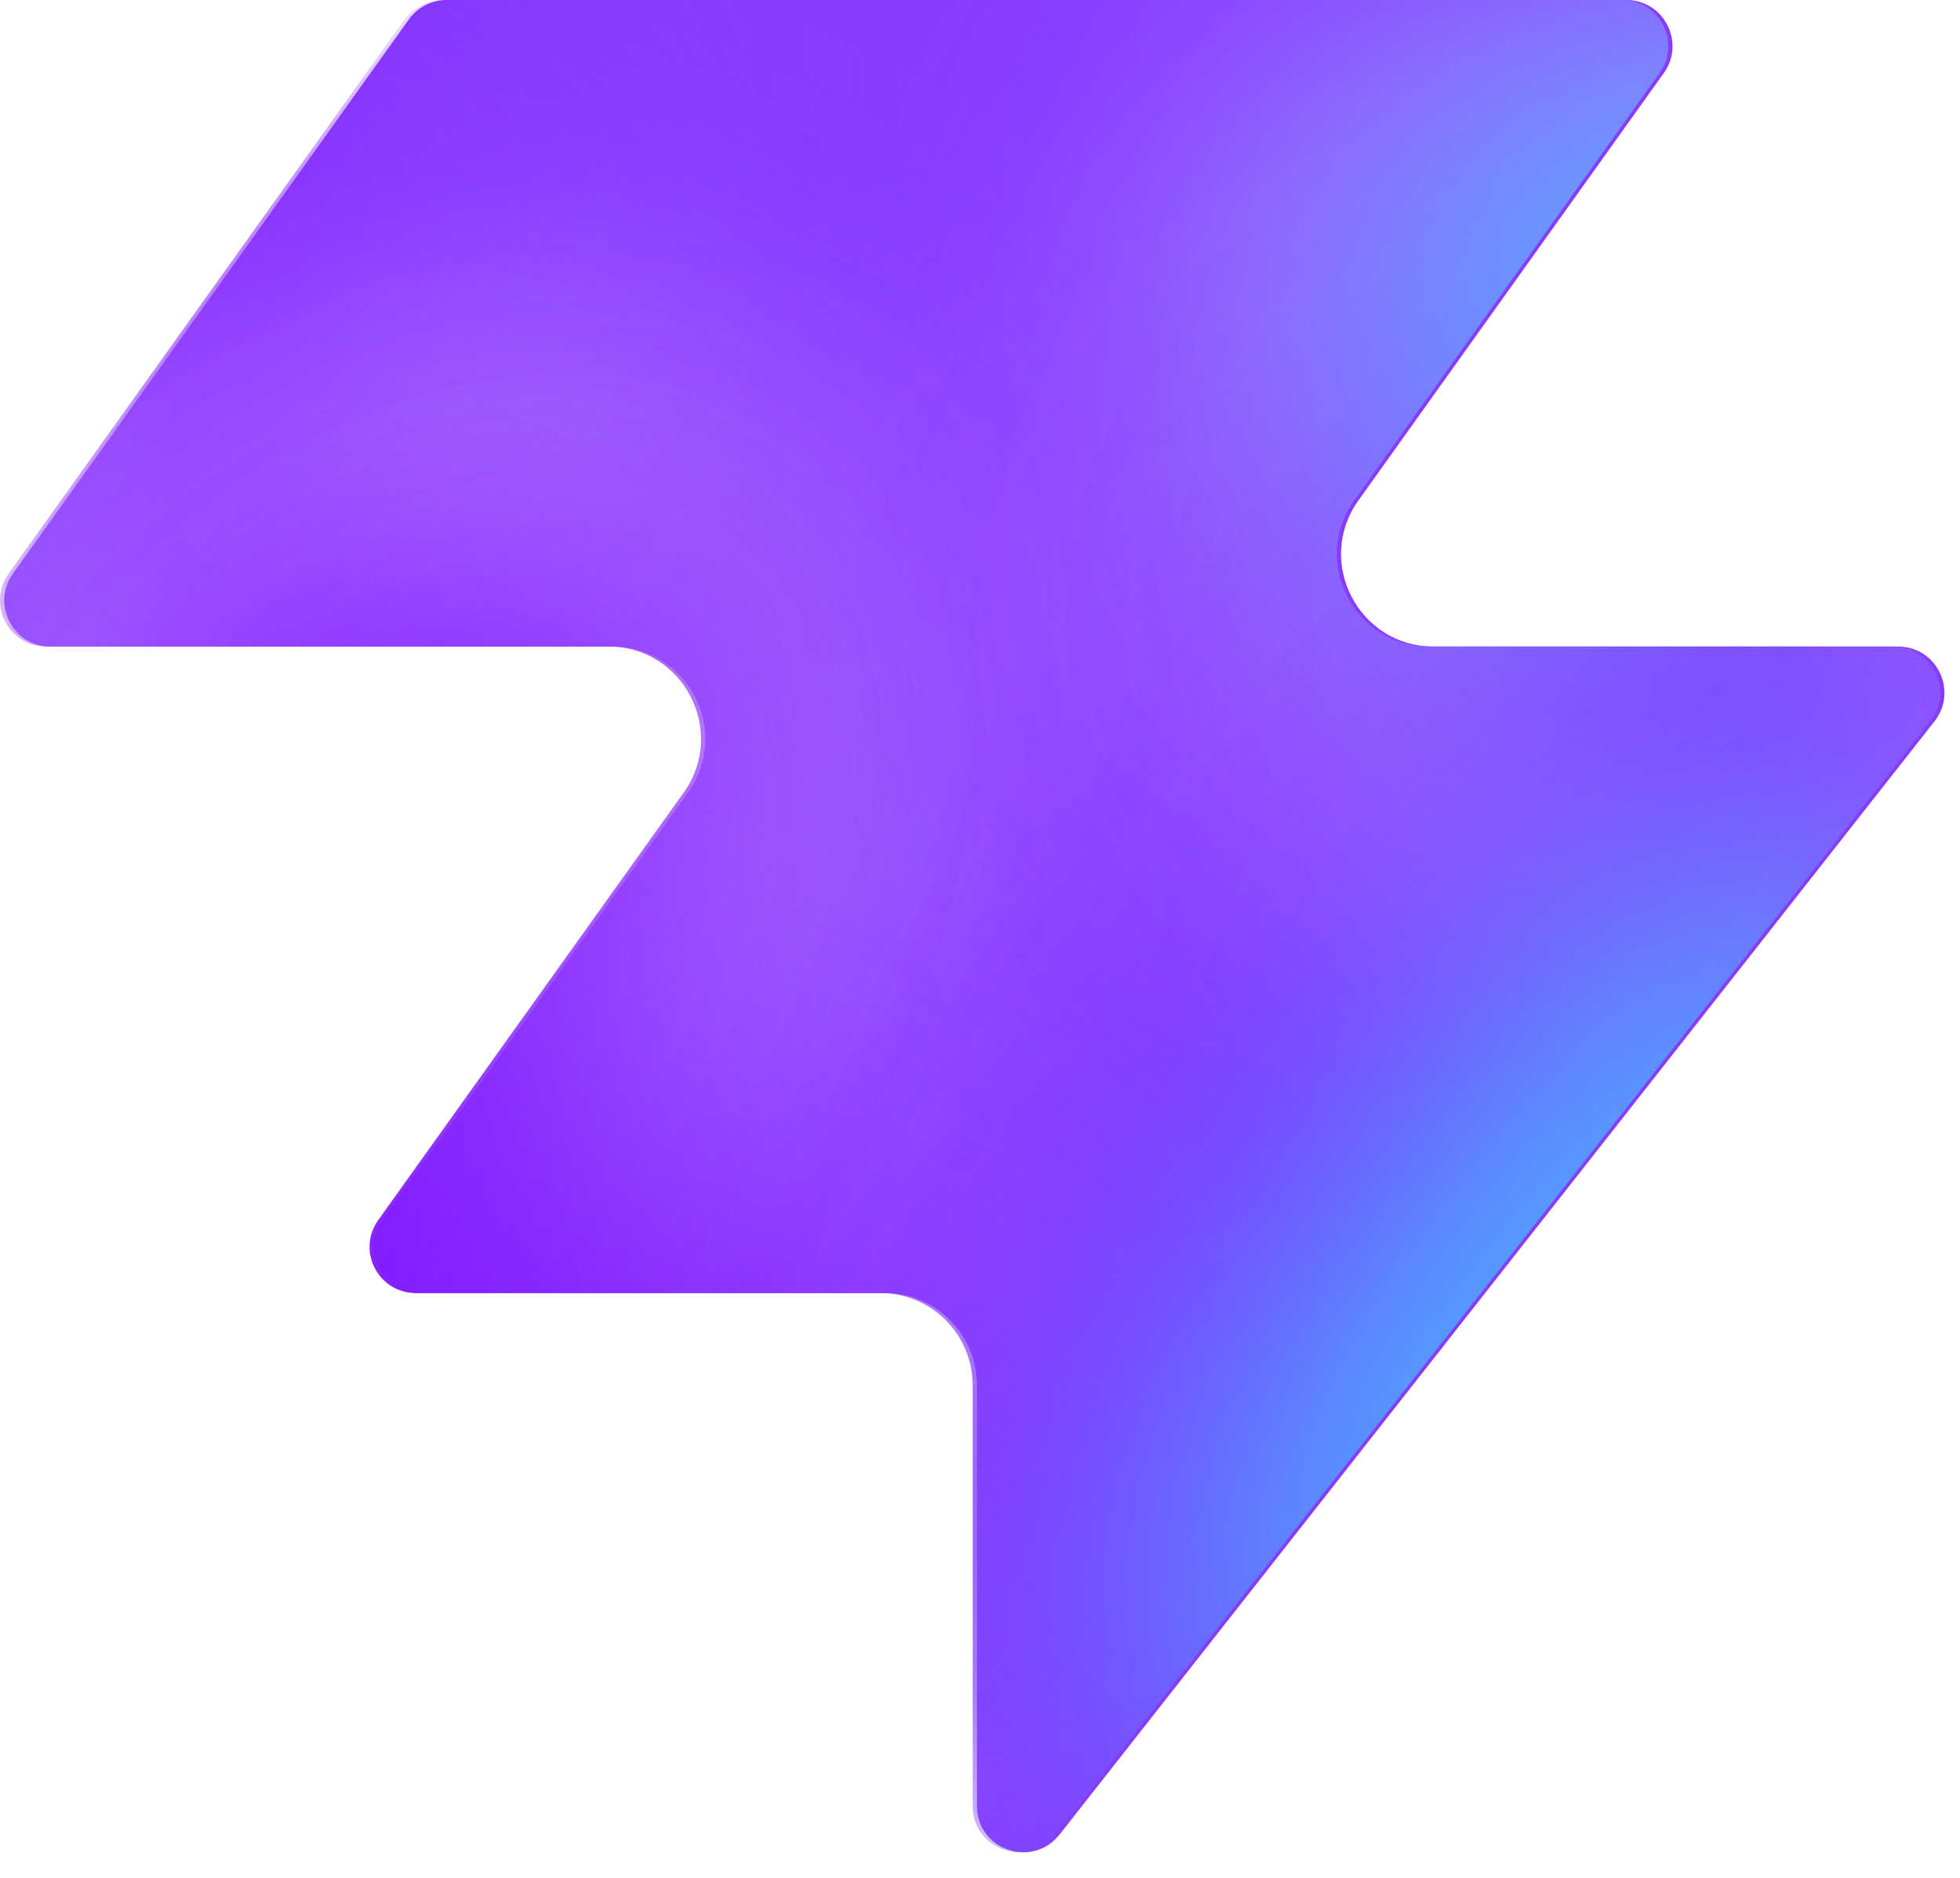
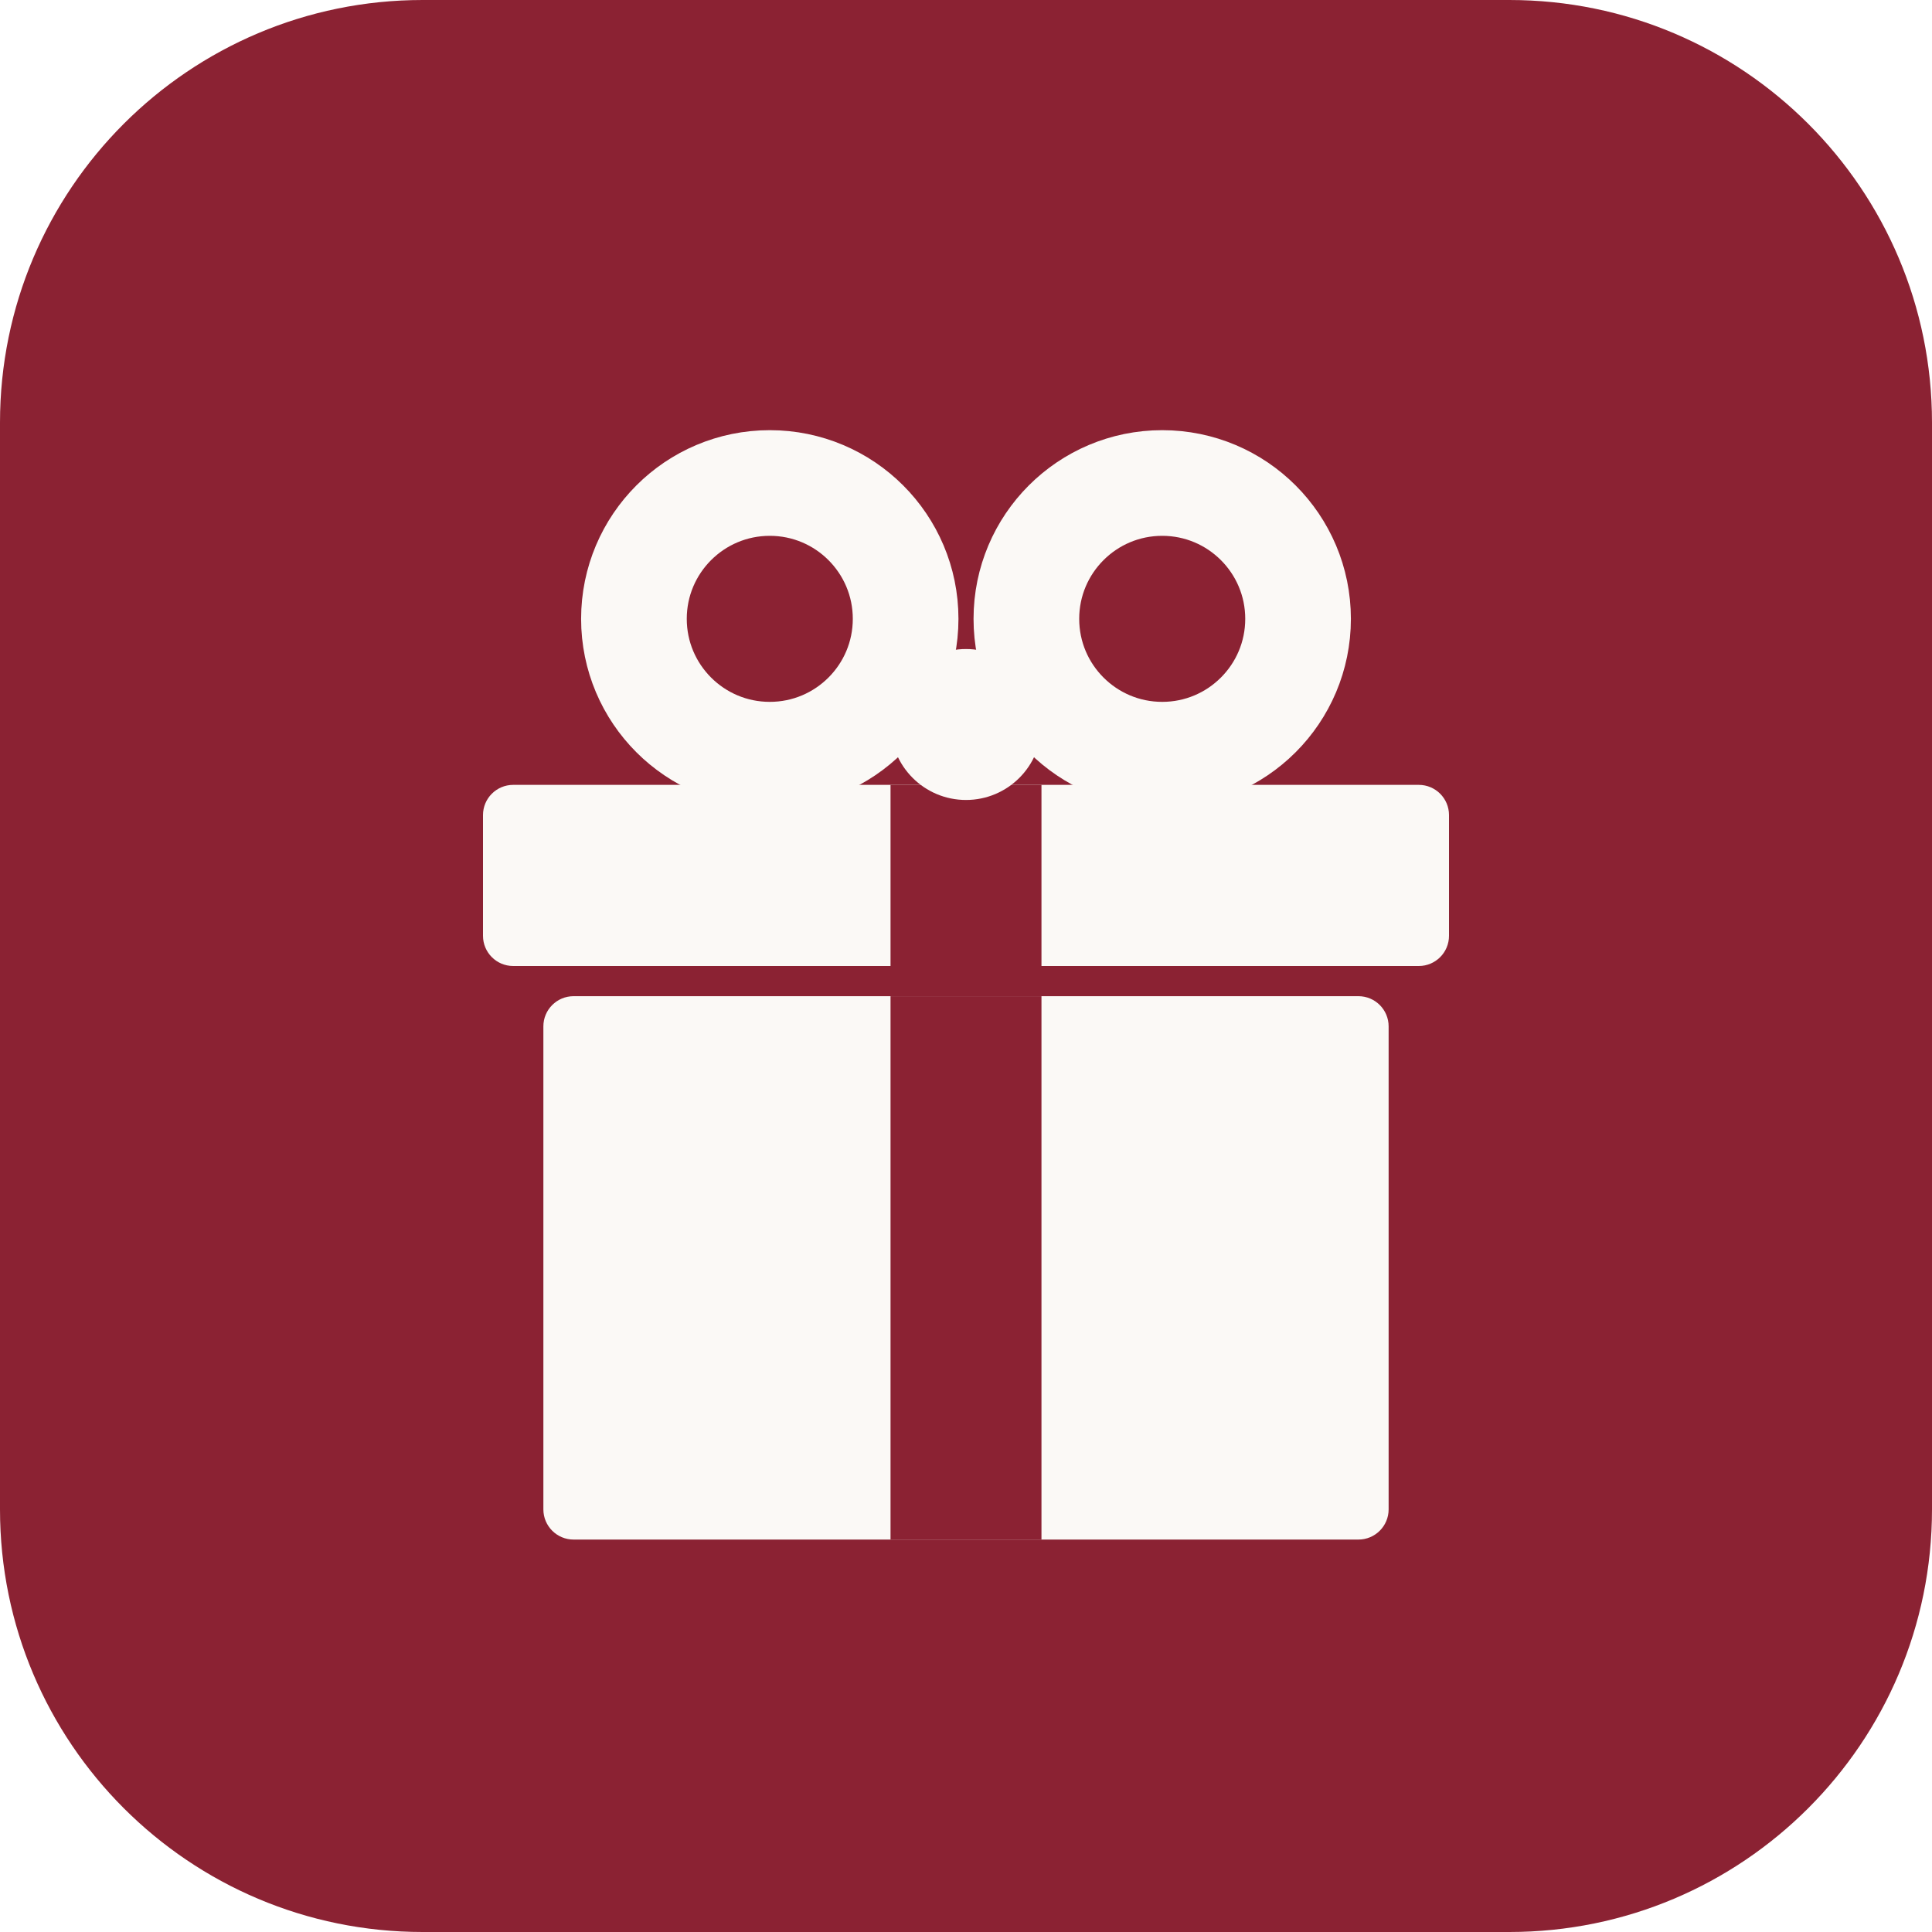
- <svg xmlns="http://www.w3.org/2000/svg" width="48" height="46" fill="none" viewBox="0 0 48 46">
-   <path fill="#863bff" d="M25.946 44.938c-.664.845-2.021.375-2.021-.698V33.937a2.26 2.26 0 0 0-2.262-2.262H10.287c-.92 0-1.456-1.04-.92-1.788l7.48-10.471c1.07-1.497 0-3.578-1.842-3.578H1.237c-.92 0-1.456-1.04-.92-1.788L10.013.474c.214-.297.556-.474.92-.474h28.894c.92 0 1.456 1.04.92 1.788l-7.48 10.471c-1.07 1.498 0 3.579 1.842 3.579h11.377c.943 0 1.473 1.088.89 1.83L25.947 44.94z" style="fill:#863bff;fill:color(display-p3 .525 .23 1);fill-opacity:1" />
-   <mask id="a" width="48" height="46" x="0" y="0" maskUnits="userSpaceOnUse" style="mask-type:alpha">
-     <path fill="#000" d="M25.842 44.938c-.664.844-2.021.375-2.021-.698V33.937a2.26 2.26 0 0 0-2.262-2.262H10.183c-.92 0-1.456-1.04-.92-1.788l7.48-10.471c1.07-1.498 0-3.579-1.842-3.579H1.133c-.92 0-1.456-1.04-.92-1.787L9.91.473c.214-.297.556-.474.92-.474h28.894c.92 0 1.456 1.04.92 1.788l-7.48 10.471c-1.07 1.498 0 3.578 1.842 3.578h11.377c.943 0 1.473 1.088.89 1.832L25.843 44.94z" style="fill:#000;fill-opacity:1" />
-   </mask>
-   <g mask="url(#a)">
-     <g filter="url(#b)">
-       <ellipse cx="5.508" cy="14.704" fill="#ede6ff" rx="5.508" ry="14.704" style="fill:#ede6ff;fill:color(display-p3 .927 .903 1);fill-opacity:1" transform="matrix(.00324 1 1 -.00324 -4.47 31.516)" />
-     </g>
-     <g filter="url(#c)">
-       <ellipse cx="10.399" cy="29.851" fill="#ede6ff" rx="10.399" ry="29.851" style="fill:#ede6ff;fill:color(display-p3 .927 .903 1);fill-opacity:1" transform="matrix(.00324 1 1 -.00324 -39.328 7.883)" />
-     </g>
-     <g filter="url(#d)">
-       <ellipse cx="5.508" cy="30.487" fill="#7e14ff" rx="5.508" ry="30.487" style="fill:#7e14ff;fill:color(display-p3 .492 .077 1);fill-opacity:1" transform="rotate(89.814 -25.913 -14.639)scale(1 -1)" />
-     </g>
-     <g filter="url(#e)">
-       <ellipse cx="5.508" cy="30.599" fill="#7e14ff" rx="5.508" ry="30.599" style="fill:#7e14ff;fill:color(display-p3 .492 .077 1);fill-opacity:1" transform="rotate(89.814 -32.644 -3.334)scale(1 -1)" />
-     </g>
-     <g filter="url(#f)">
-       <ellipse cx="5.508" cy="30.599" fill="#7e14ff" rx="5.508" ry="30.599" style="fill:#7e14ff;fill:color(display-p3 .492 .077 1);fill-opacity:1" transform="matrix(.00324 1 1 -.00324 -34.34 30.47)" />
-     </g>
-     <g filter="url(#g)">
-       <ellipse cx="14.072" cy="22.078" fill="#ede6ff" rx="14.072" ry="22.078" style="fill:#ede6ff;fill:color(display-p3 .927 .903 1);fill-opacity:1" transform="rotate(93.35 24.506 48.493)scale(-1 1)" />
-     </g>
-     <g filter="url(#h)">
-       <ellipse cx="3.47" cy="21.501" fill="#7e14ff" rx="3.47" ry="21.501" style="fill:#7e14ff;fill:color(display-p3 .492 .077 1);fill-opacity:1" transform="rotate(89.009 28.708 47.59)scale(-1 1)" />
-     </g>
-     <g filter="url(#i)">
-       <ellipse cx="3.47" cy="21.501" fill="#7e14ff" rx="3.47" ry="21.501" style="fill:#7e14ff;fill:color(display-p3 .492 .077 1);fill-opacity:1" transform="rotate(89.009 28.708 47.59)scale(-1 1)" />
-     </g>
-     <g filter="url(#j)">
-       <ellipse cx=".387" cy="8.972" fill="#7e14ff" rx="4.407" ry="29.108" style="fill:#7e14ff;fill:color(display-p3 .492 .077 1);fill-opacity:1" transform="rotate(39.51 .387 8.972)" />
-     </g>
-     <g filter="url(#k)">
-       <ellipse cx="47.523" cy="-6.092" fill="#7e14ff" rx="4.407" ry="29.108" style="fill:#7e14ff;fill:color(display-p3 .492 .077 1);fill-opacity:1" transform="rotate(37.892 47.523 -6.092)" />
-     </g>
-     <g filter="url(#l)">
-       <ellipse cx="41.412" cy="6.333" fill="#47bfff" rx="5.971" ry="9.665" style="fill:#47bfff;fill:color(display-p3 .28 .748 1);fill-opacity:1" transform="rotate(37.892 41.412 6.333)" />
-     </g>
-     <g filter="url(#m)">
-       <ellipse cx="-1.879" cy="38.332" fill="#7e14ff" rx="4.407" ry="29.108" style="fill:#7e14ff;fill:color(display-p3 .492 .077 1);fill-opacity:1" transform="rotate(37.892 -1.88 38.332)" />
-     </g>
-     <g filter="url(#n)">
-       <ellipse cx="-1.879" cy="38.332" fill="#7e14ff" rx="4.407" ry="29.108" style="fill:#7e14ff;fill:color(display-p3 .492 .077 1);fill-opacity:1" transform="rotate(37.892 -1.88 38.332)" />
-     </g>
-     <g filter="url(#o)">
-       <ellipse cx="35.651" cy="29.907" fill="#7e14ff" rx="4.407" ry="29.108" style="fill:#7e14ff;fill:color(display-p3 .492 .077 1);fill-opacity:1" transform="rotate(37.892 35.651 29.907)" />
-     </g>
-     <g filter="url(#p)">
-       <ellipse cx="38.418" cy="32.4" fill="#47bfff" rx="5.971" ry="15.297" style="fill:#47bfff;fill:color(display-p3 .28 .748 1);fill-opacity:1" transform="rotate(37.892 38.418 32.4)" />
-     </g>
-   </g>
-   <defs>
-     <filter id="b" width="60.045" height="41.654" x="-19.77" y="16.149" color-interpolation-filters="sRGB" filterUnits="userSpaceOnUse">
-       <feFlood flood-opacity="0" result="BackgroundImageFix" />
-       <feBlend in="SourceGraphic" in2="BackgroundImageFix" result="shape" />
-       <feGaussianBlur result="effect1_foregroundBlur_2002_17158" stdDeviation="7.659" />
-     </filter>
-     <filter id="c" width="90.34" height="51.437" x="-54.613" y="-7.533" color-interpolation-filters="sRGB" filterUnits="userSpaceOnUse">
-       <feFlood flood-opacity="0" result="BackgroundImageFix" />
-       <feBlend in="SourceGraphic" in2="BackgroundImageFix" result="shape" />
-       <feGaussianBlur result="effect1_foregroundBlur_2002_17158" stdDeviation="7.659" />
-     </filter>
-     <filter id="d" width="79.355" height="29.4" x="-49.64" y="2.03" color-interpolation-filters="sRGB" filterUnits="userSpaceOnUse">
-       <feFlood flood-opacity="0" result="BackgroundImageFix" />
-       <feBlend in="SourceGraphic" in2="BackgroundImageFix" result="shape" />
-       <feGaussianBlur result="effect1_foregroundBlur_2002_17158" stdDeviation="4.596" />
-     </filter>
-     <filter id="e" width="79.579" height="29.4" x="-45.045" y="20.029" color-interpolation-filters="sRGB" filterUnits="userSpaceOnUse">
-       <feFlood flood-opacity="0" result="BackgroundImageFix" />
-       <feBlend in="SourceGraphic" in2="BackgroundImageFix" result="shape" />
-       <feGaussianBlur result="effect1_foregroundBlur_2002_17158" stdDeviation="4.596" />
-     </filter>
-     <filter id="f" width="79.579" height="29.4" x="-43.513" y="21.178" color-interpolation-filters="sRGB" filterUnits="userSpaceOnUse">
-       <feFlood flood-opacity="0" result="BackgroundImageFix" />
-       <feBlend in="SourceGraphic" in2="BackgroundImageFix" result="shape" />
-       <feGaussianBlur result="effect1_foregroundBlur_2002_17158" stdDeviation="4.596" />
-     </filter>
-     <filter id="g" width="74.749" height="58.852" x="15.756" y="-17.901" color-interpolation-filters="sRGB" filterUnits="userSpaceOnUse">
-       <feFlood flood-opacity="0" result="BackgroundImageFix" />
-       <feBlend in="SourceGraphic" in2="BackgroundImageFix" result="shape" />
-       <feGaussianBlur result="effect1_foregroundBlur_2002_17158" stdDeviation="7.659" />
-     </filter>
-     <filter id="h" width="61.377" height="25.362" x="23.548" y="2.284" color-interpolation-filters="sRGB" filterUnits="userSpaceOnUse">
-       <feFlood flood-opacity="0" result="BackgroundImageFix" />
-       <feBlend in="SourceGraphic" in2="BackgroundImageFix" result="shape" />
-       <feGaussianBlur result="effect1_foregroundBlur_2002_17158" stdDeviation="4.596" />
-     </filter>
-     <filter id="i" width="61.377" height="25.362" x="23.548" y="2.284" color-interpolation-filters="sRGB" filterUnits="userSpaceOnUse">
-       <feFlood flood-opacity="0" result="BackgroundImageFix" />
-       <feBlend in="SourceGraphic" in2="BackgroundImageFix" result="shape" />
-       <feGaussianBlur result="effect1_foregroundBlur_2002_17158" stdDeviation="4.596" />
-     </filter>
-     <filter id="j" width="56.045" height="63.649" x="-27.636" y="-22.853" color-interpolation-filters="sRGB" filterUnits="userSpaceOnUse">
-       <feFlood flood-opacity="0" result="BackgroundImageFix" />
-       <feBlend in="SourceGraphic" in2="BackgroundImageFix" result="shape" />
-       <feGaussianBlur result="effect1_foregroundBlur_2002_17158" stdDeviation="4.596" />
-     </filter>
-     <filter id="k" width="54.814" height="64.646" x="20.116" y="-38.415" color-interpolation-filters="sRGB" filterUnits="userSpaceOnUse">
-       <feFlood flood-opacity="0" result="BackgroundImageFix" />
-       <feBlend in="SourceGraphic" in2="BackgroundImageFix" result="shape" />
-       <feGaussianBlur result="effect1_foregroundBlur_2002_17158" stdDeviation="4.596" />
-     </filter>
-     <filter id="l" width="33.541" height="35.313" x="24.641" y="-11.323" color-interpolation-filters="sRGB" filterUnits="userSpaceOnUse">
-       <feFlood flood-opacity="0" result="BackgroundImageFix" />
-       <feBlend in="SourceGraphic" in2="BackgroundImageFix" result="shape" />
-       <feGaussianBlur result="effect1_foregroundBlur_2002_17158" stdDeviation="4.596" />
-     </filter>
-     <filter id="m" width="54.814" height="64.646" x="-29.286" y="6.009" color-interpolation-filters="sRGB" filterUnits="userSpaceOnUse">
-       <feFlood flood-opacity="0" result="BackgroundImageFix" />
-       <feBlend in="SourceGraphic" in2="BackgroundImageFix" result="shape" />
-       <feGaussianBlur result="effect1_foregroundBlur_2002_17158" stdDeviation="4.596" />
-     </filter>
-     <filter id="n" width="54.814" height="64.646" x="-29.286" y="6.009" color-interpolation-filters="sRGB" filterUnits="userSpaceOnUse">
-       <feFlood flood-opacity="0" result="BackgroundImageFix" />
-       <feBlend in="SourceGraphic" in2="BackgroundImageFix" result="shape" />
-       <feGaussianBlur result="effect1_foregroundBlur_2002_17158" stdDeviation="4.596" />
-     </filter>
-     <filter id="o" width="54.814" height="64.646" x="8.244" y="-2.416" color-interpolation-filters="sRGB" filterUnits="userSpaceOnUse">
-       <feFlood flood-opacity="0" result="BackgroundImageFix" />
-       <feBlend in="SourceGraphic" in2="BackgroundImageFix" result="shape" />
-       <feGaussianBlur result="effect1_foregroundBlur_2002_17158" stdDeviation="4.596" />
-     </filter>
-     <filter id="p" width="39.409" height="43.623" x="18.713" y="10.588" color-interpolation-filters="sRGB" filterUnits="userSpaceOnUse">
-       <feFlood flood-opacity="0" result="BackgroundImageFix" />
-       <feBlend in="SourceGraphic" in2="BackgroundImageFix" result="shape" />
-       <feGaussianBlur result="effect1_foregroundBlur_2002_17158" stdDeviation="4.596" />
-     </filter>
-   </defs>
+ <svg xmlns="http://www.w3.org/2000/svg" viewBox="0 0 512 512">
+   <rect width="512" height="512" rx="112" fill="#8b2233" />
+   <rect x="128" y="208" width="256" height="48" rx="8" fill="#fbf9f6" />
+   <rect x="144" y="264" width="224" height="144" rx="8" fill="#fbf9f6" />
+   <rect x="236" y="208" width="40" height="48" fill="#8b2233" />
+   <rect x="236" y="264" width="40" height="144" fill="#8b2233" />
+   <circle cx="204" cy="164" r="36" fill="none" stroke="#fbf9f6" stroke-width="28" />
+   <circle cx="308" cy="164" r="36" fill="none" stroke="#fbf9f6" stroke-width="28" />
+   <circle cx="256" cy="192" r="20" fill="#fbf9f6" />
</svg>
